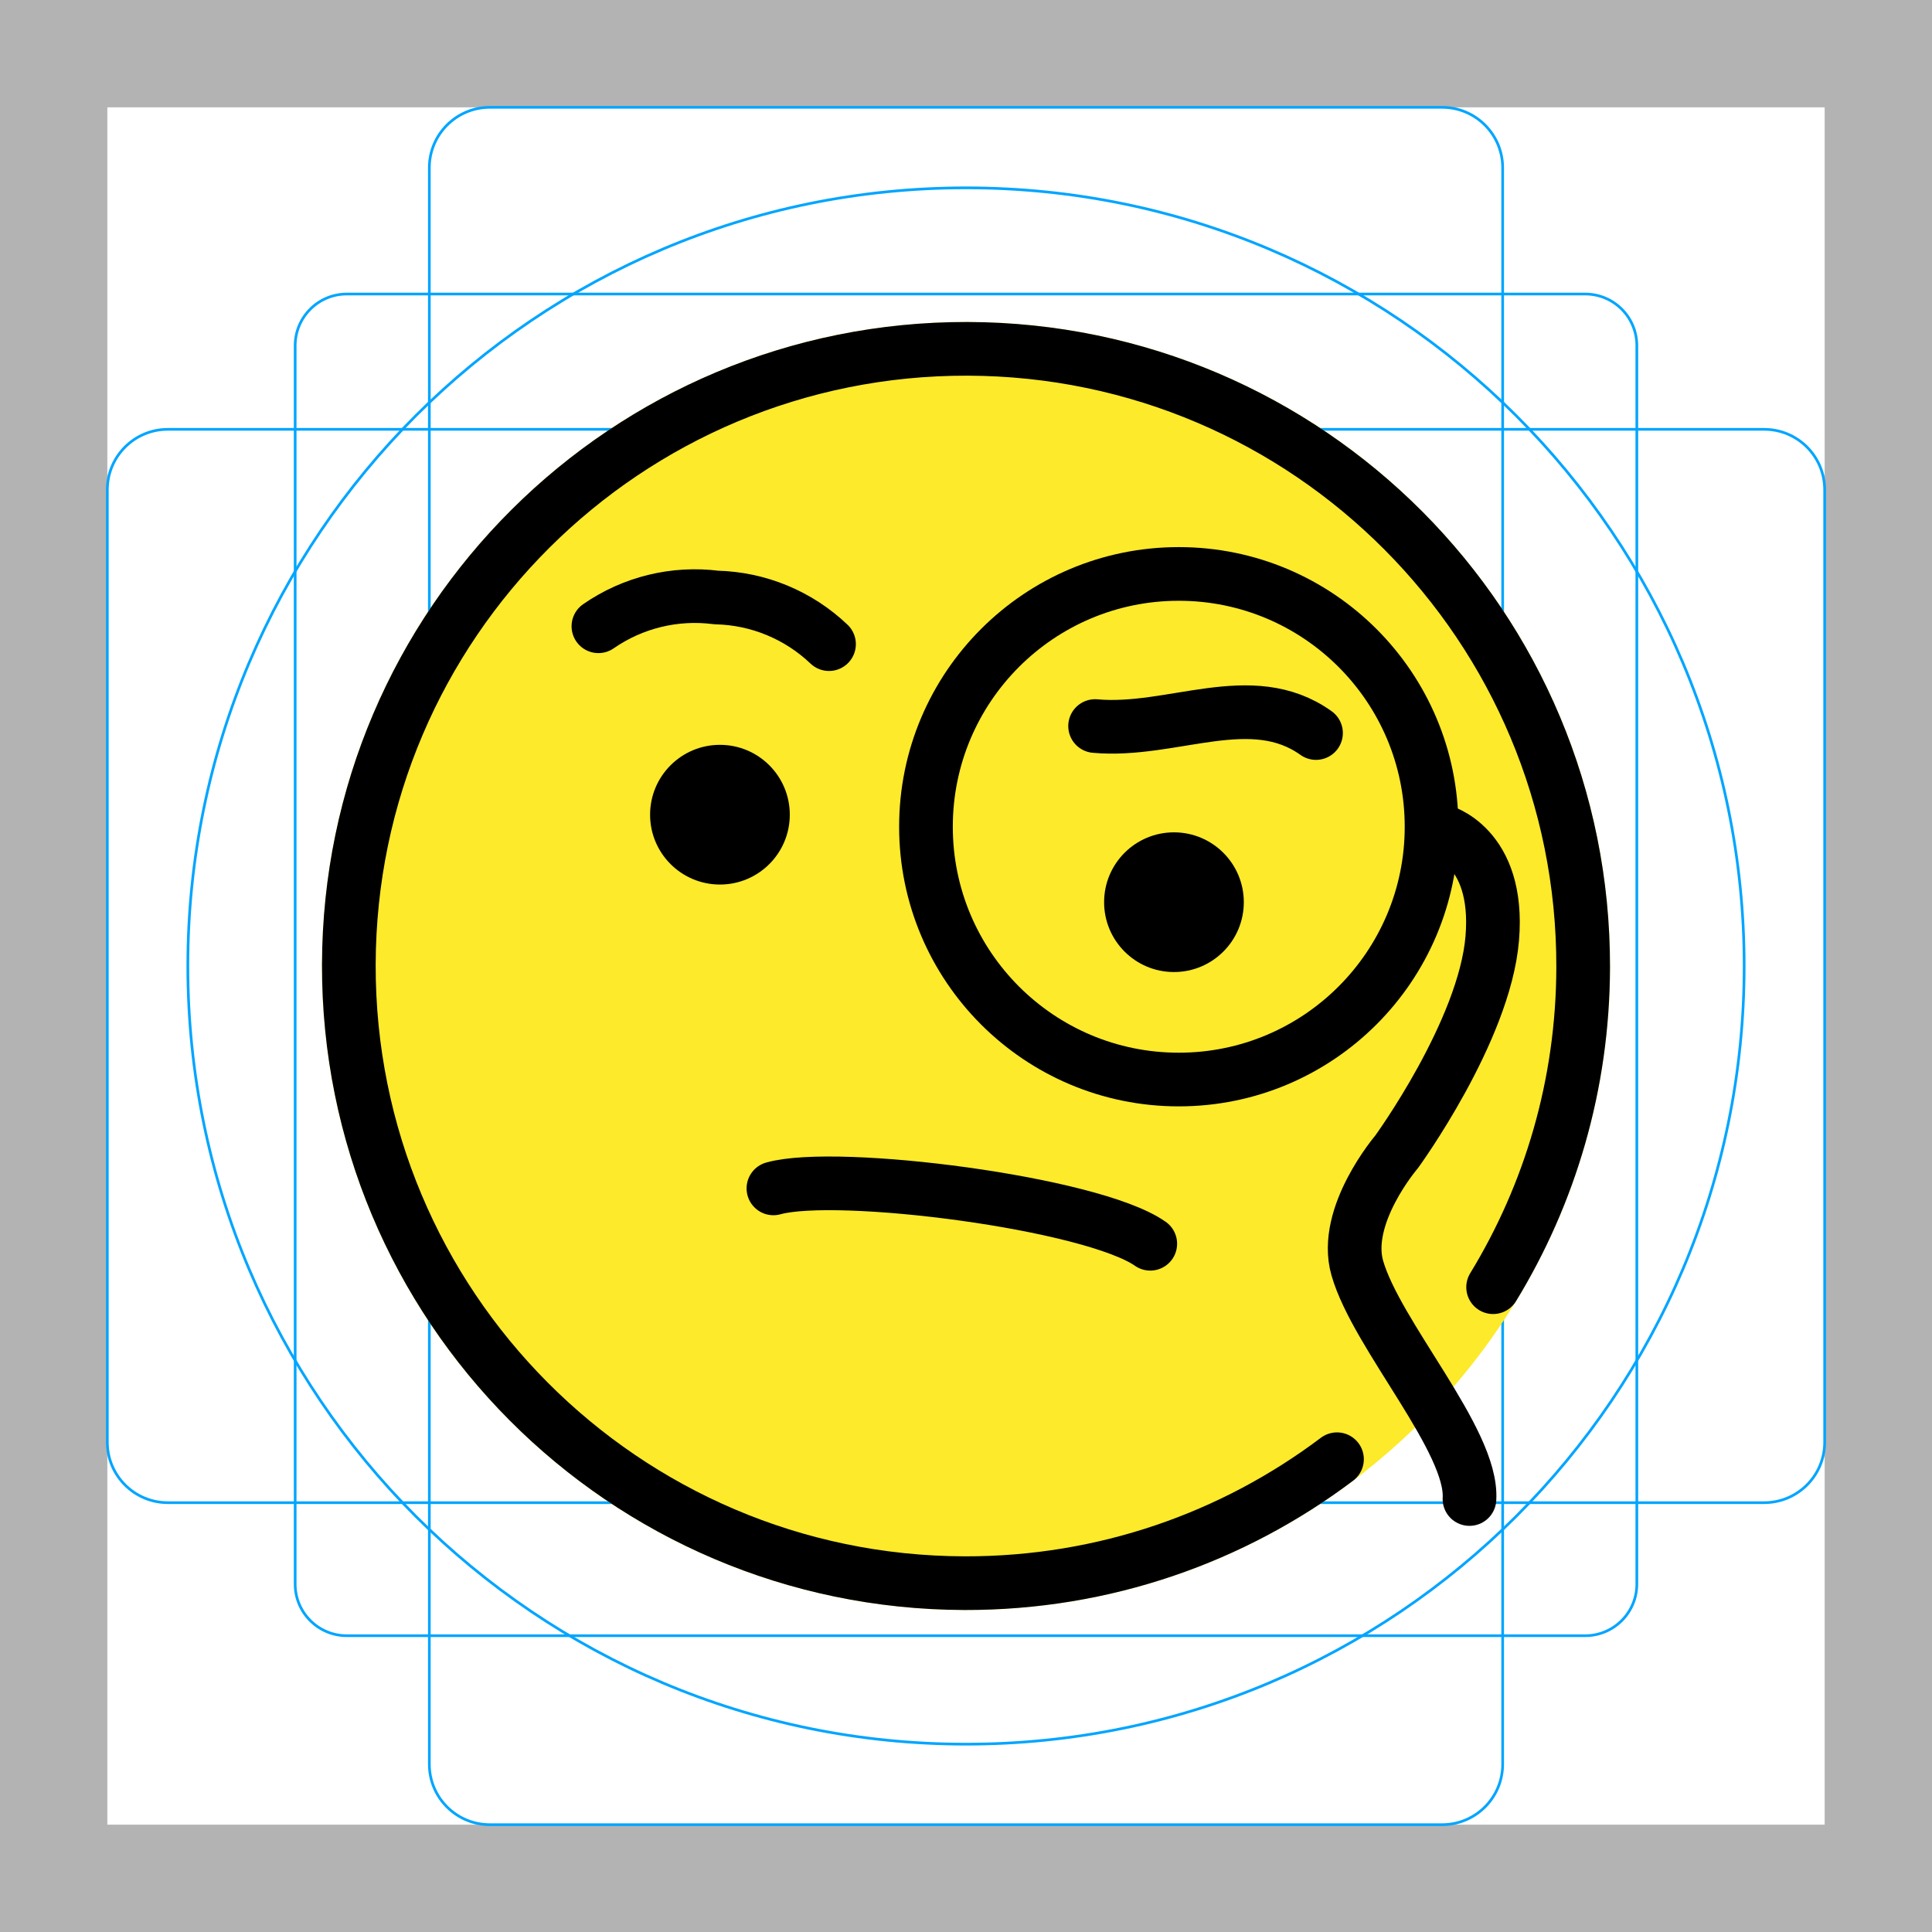
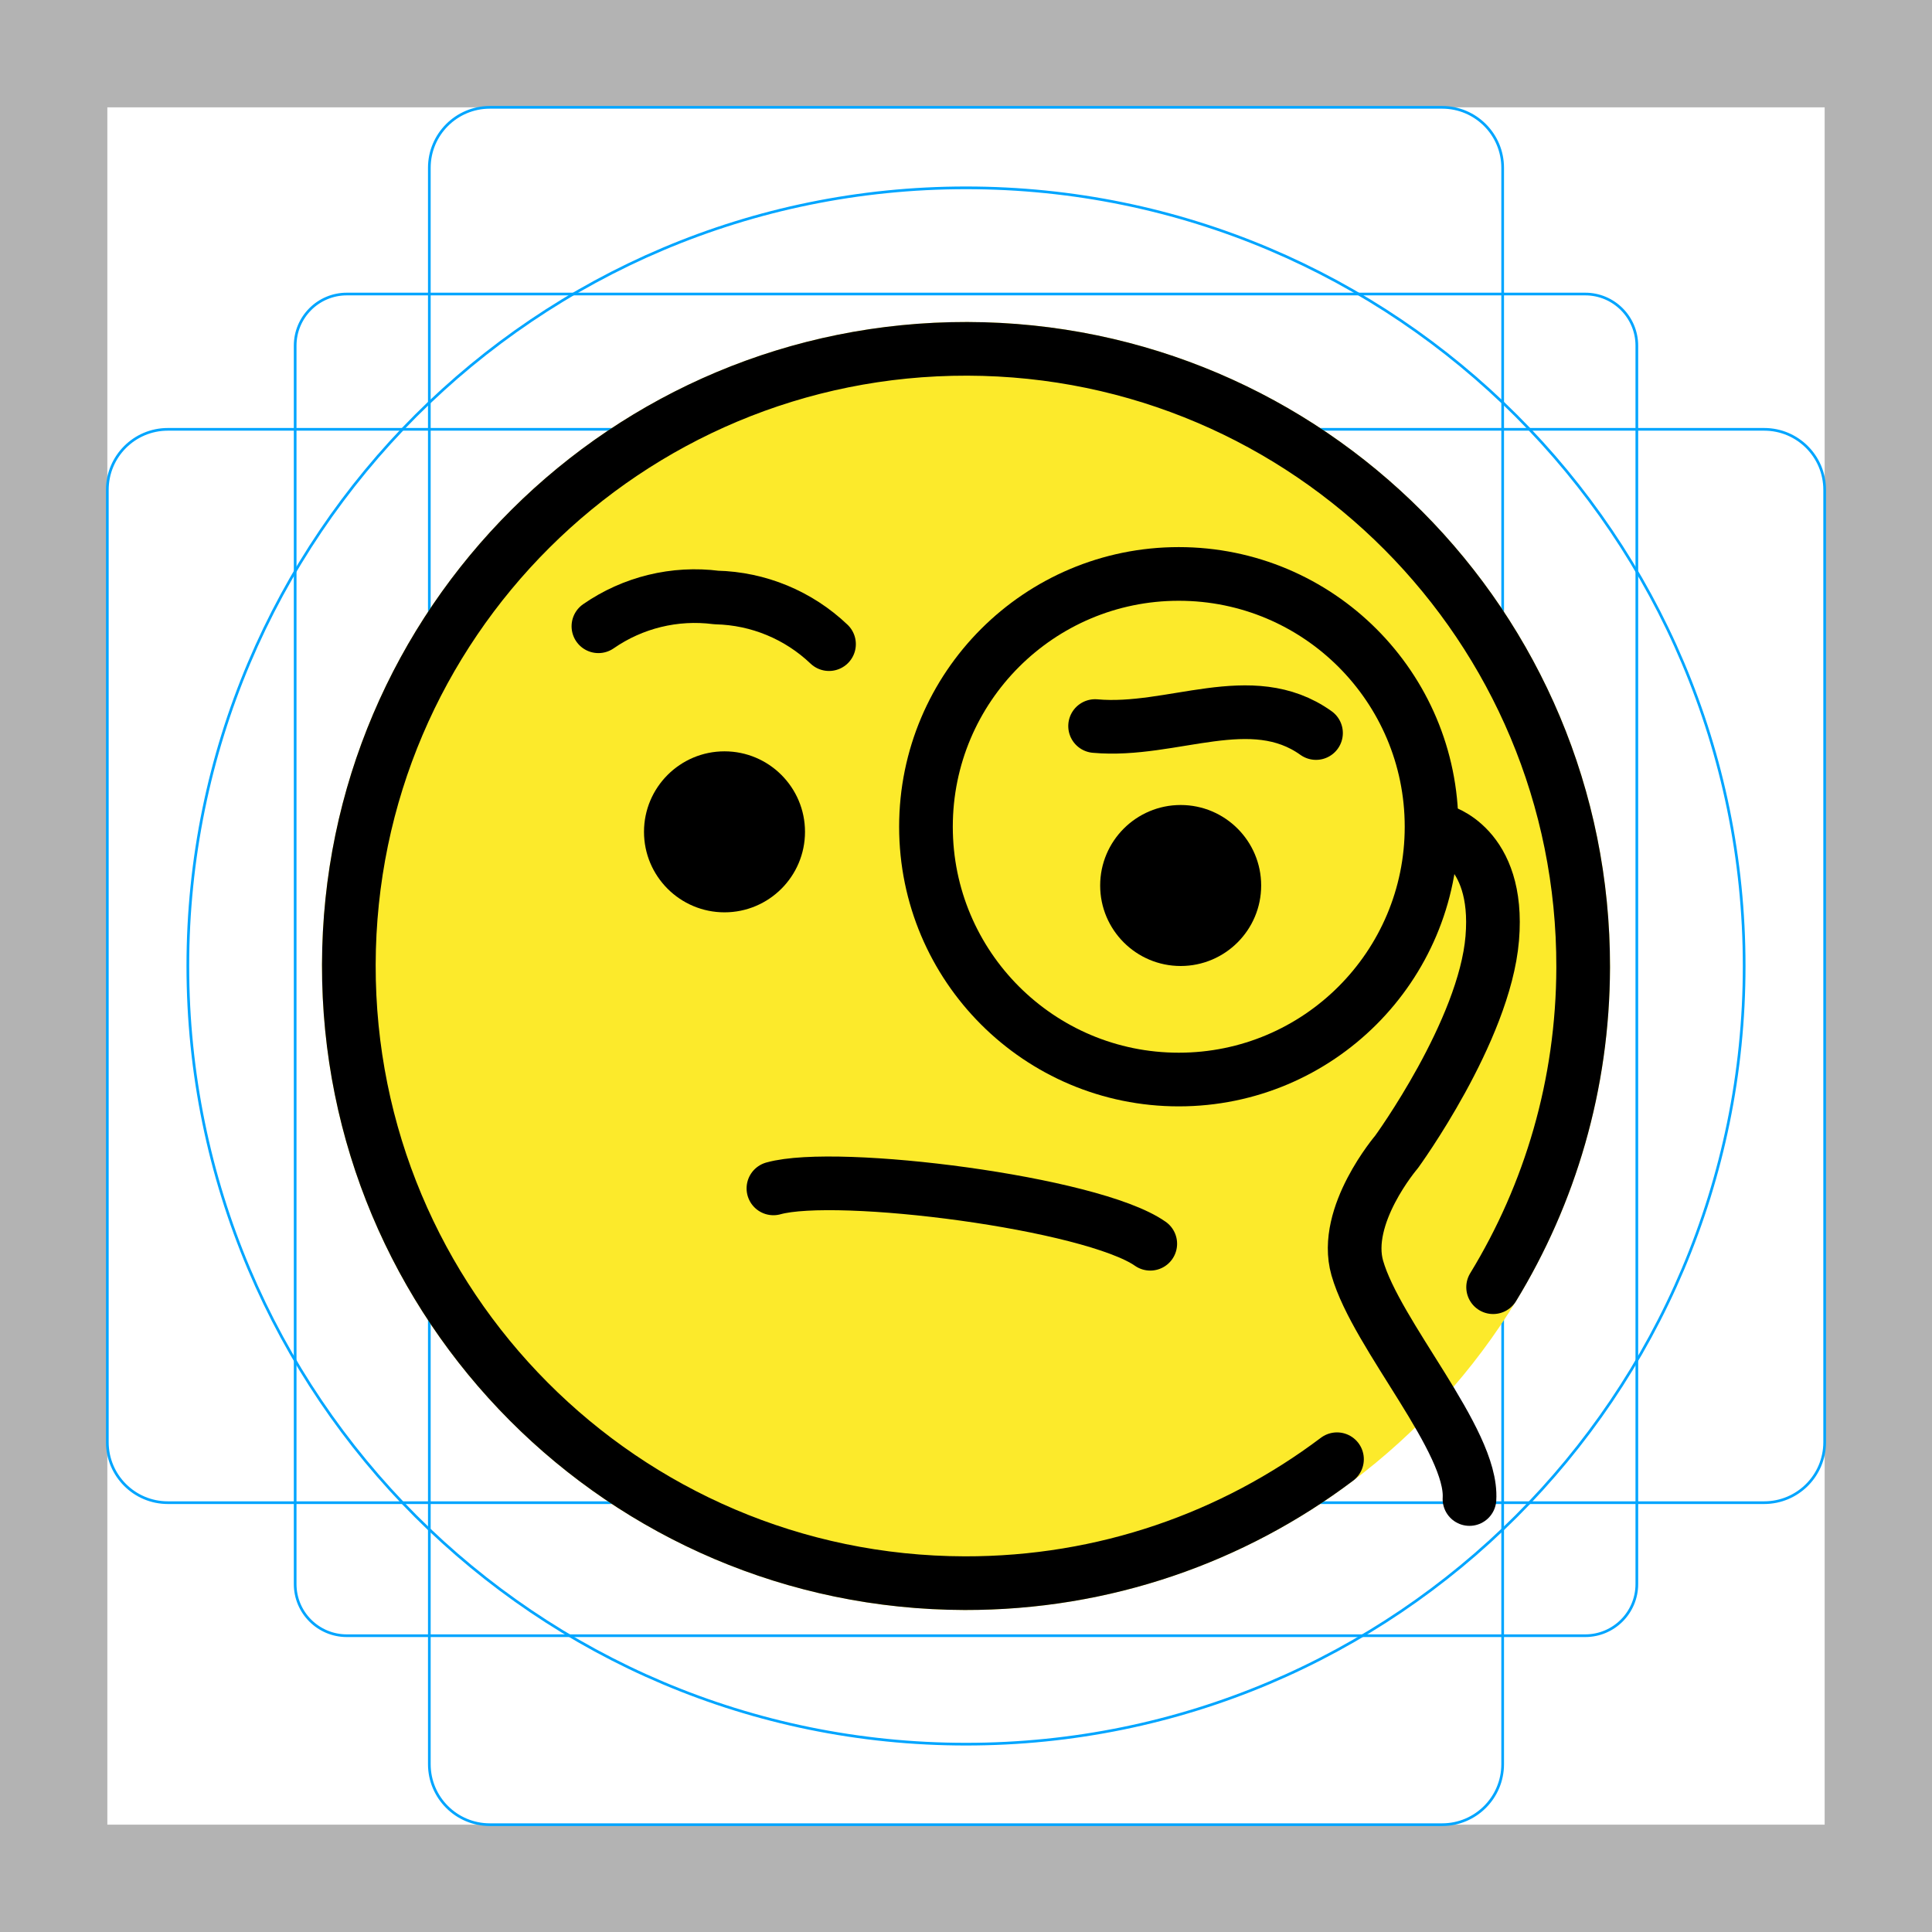
<svg xmlns="http://www.w3.org/2000/svg" id="emoji" viewBox="0 0 72 72">
  <g id="grid">
    <path fill="#B3B3B3" d="M68,4v64H4V4H68 M72,0H0v72h72V0z" />
    <path fill="none" stroke="#00A5FF" stroke-width="0.1" stroke-miterlimit="10" d="M12.923,10.958h46.154 c1.062,0,1.923,0.861,1.923,1.923l0,0v46.154c0,1.062-0.861,1.923-1.923,1.923H12.923 c-1.062,0-1.923-0.861-1.923-1.923l0,0V12.881C11,11.819,11.861,10.958,12.923,10.958L12.923,10.958z" />
    <path fill="none" stroke="#00A5FF" stroke-width="0.1" stroke-miterlimit="10" d="M18.254,4h35.493C54.991,4,56,5.009,56,6.254 v59.493C56,66.991,54.991,68,53.746,68H18.254C17.009,68,16,66.991,16,65.746V6.254C16,5.009,17.009,4,18.254,4z" />
    <path fill="none" stroke="#00A5FF" stroke-width="0.1" stroke-miterlimit="10" d="M68,18.254v35.493 C68,54.991,66.991,56,65.746,56H6.254C5.009,56,4,54.991,4,53.746V18.254C4,17.009,5.009,16,6.254,16h59.493 C66.991,16,68,17.009,68,18.254z" />
    <circle fill="none" stroke="#00A5FF" stroke-width="0.1" stroke-miterlimit="10" cx="36" cy="36" r="29" />
  </g>
  <g id="color">
    <circle fill="#FCEA2B" cx="36" cy="36" r="24" />
  </g>
  <g id="hair" />
  <g id="skin" />
  <g id="skin-shadow" />
  <g id="line">
    <path fill="none" stroke="#000000" stroke-width="2" stroke-linecap="round" stroke-linejoin="round" stroke-miterlimit="10" d="M28.823,44.288c2.369-0.666,11.864,0.535,14.044,2.063" />
    <path fill="none" stroke="#000000" stroke-width="2" stroke-linecap="round" stroke-linejoin="round" stroke-miterlimit="10" d="M22.301,23.339c1.282-0.889,2.847-1.271,4.394-1.072c1.568,0.036,3.065,0.657,4.2,1.738" />
    <path fill="none" stroke="#000000" stroke-width="2" stroke-linecap="round" stroke-linejoin="round" stroke-miterlimit="10" d="M49.044,27.318c-2.415-1.724-5.351,0-8.233-0.26" />
-     <ellipse id="SVGID_3_" cx="43.75" cy="33.622" rx="2.603" ry="2.603" />
-     <ellipse cx="26.83" cy="30.361" rx="2.603" ry="2.603" />
-     <path fill="none" stroke="#000000" stroke-width="2" stroke-linecap="round" stroke-linejoin="round" stroke-miterlimit="10" d="M55.644,47.97c2.12-3.472,3.346-7.551,3.356-11.916c0.03-12.703-10.244-23.024-22.946-23.054 c-12.703-0.03-23.024,10.243-23.054,22.946c-0.03,12.702,10.243,23.024,22.946,23.054 c5.209,0.012,10.018-1.708,13.88-4.619" />
+     <path d="M30,31c0,1.657-1.345,3-3,3c-1.655,0-3-1.343-3-3c0-1.655,1.345-3,3-3C28.655,28,30,29.345,30,31" />
+     <path d="M47,33c0,1.657-1.345,3-3,3s-3-1.343-3-3c0-1.655,1.345-3,3-3S47,31.345,47,33" />
+     <path fill="none" stroke="#000000" stroke-width="2" stroke-linecap="round" stroke-linejoin="round" stroke-miterlimit="10" d="M55.644,47.97c2.12-3.472,3.346-7.551,3.356-11.916C59.029,23.351,48.756,13.03,36.054,13 c-12.703-0.03-23.024,10.243-23.054,22.946c-0.03,12.702,10.243,23.024,22.946,23.054 c5.209,0.012,10.018-1.708,13.88-4.619" />
    <circle fill="none" stroke="#000000" stroke-width="2" stroke-linecap="round" stroke-linejoin="round" stroke-miterlimit="10" cx="43.929" cy="30.81" r="9.421" />
    <path fill="none" stroke="#000000" stroke-width="2" stroke-linecap="round" stroke-linejoin="round" stroke-miterlimit="10" d="M53.688,30.957c0,0,2.213,0.551,1.924,4.013s-3.569,7.962-3.569,7.962s-2.021,2.362-1.461,4.322 c0.717,2.506,4.315,6.437,4.181,8.61" />
  </g>
</svg>
